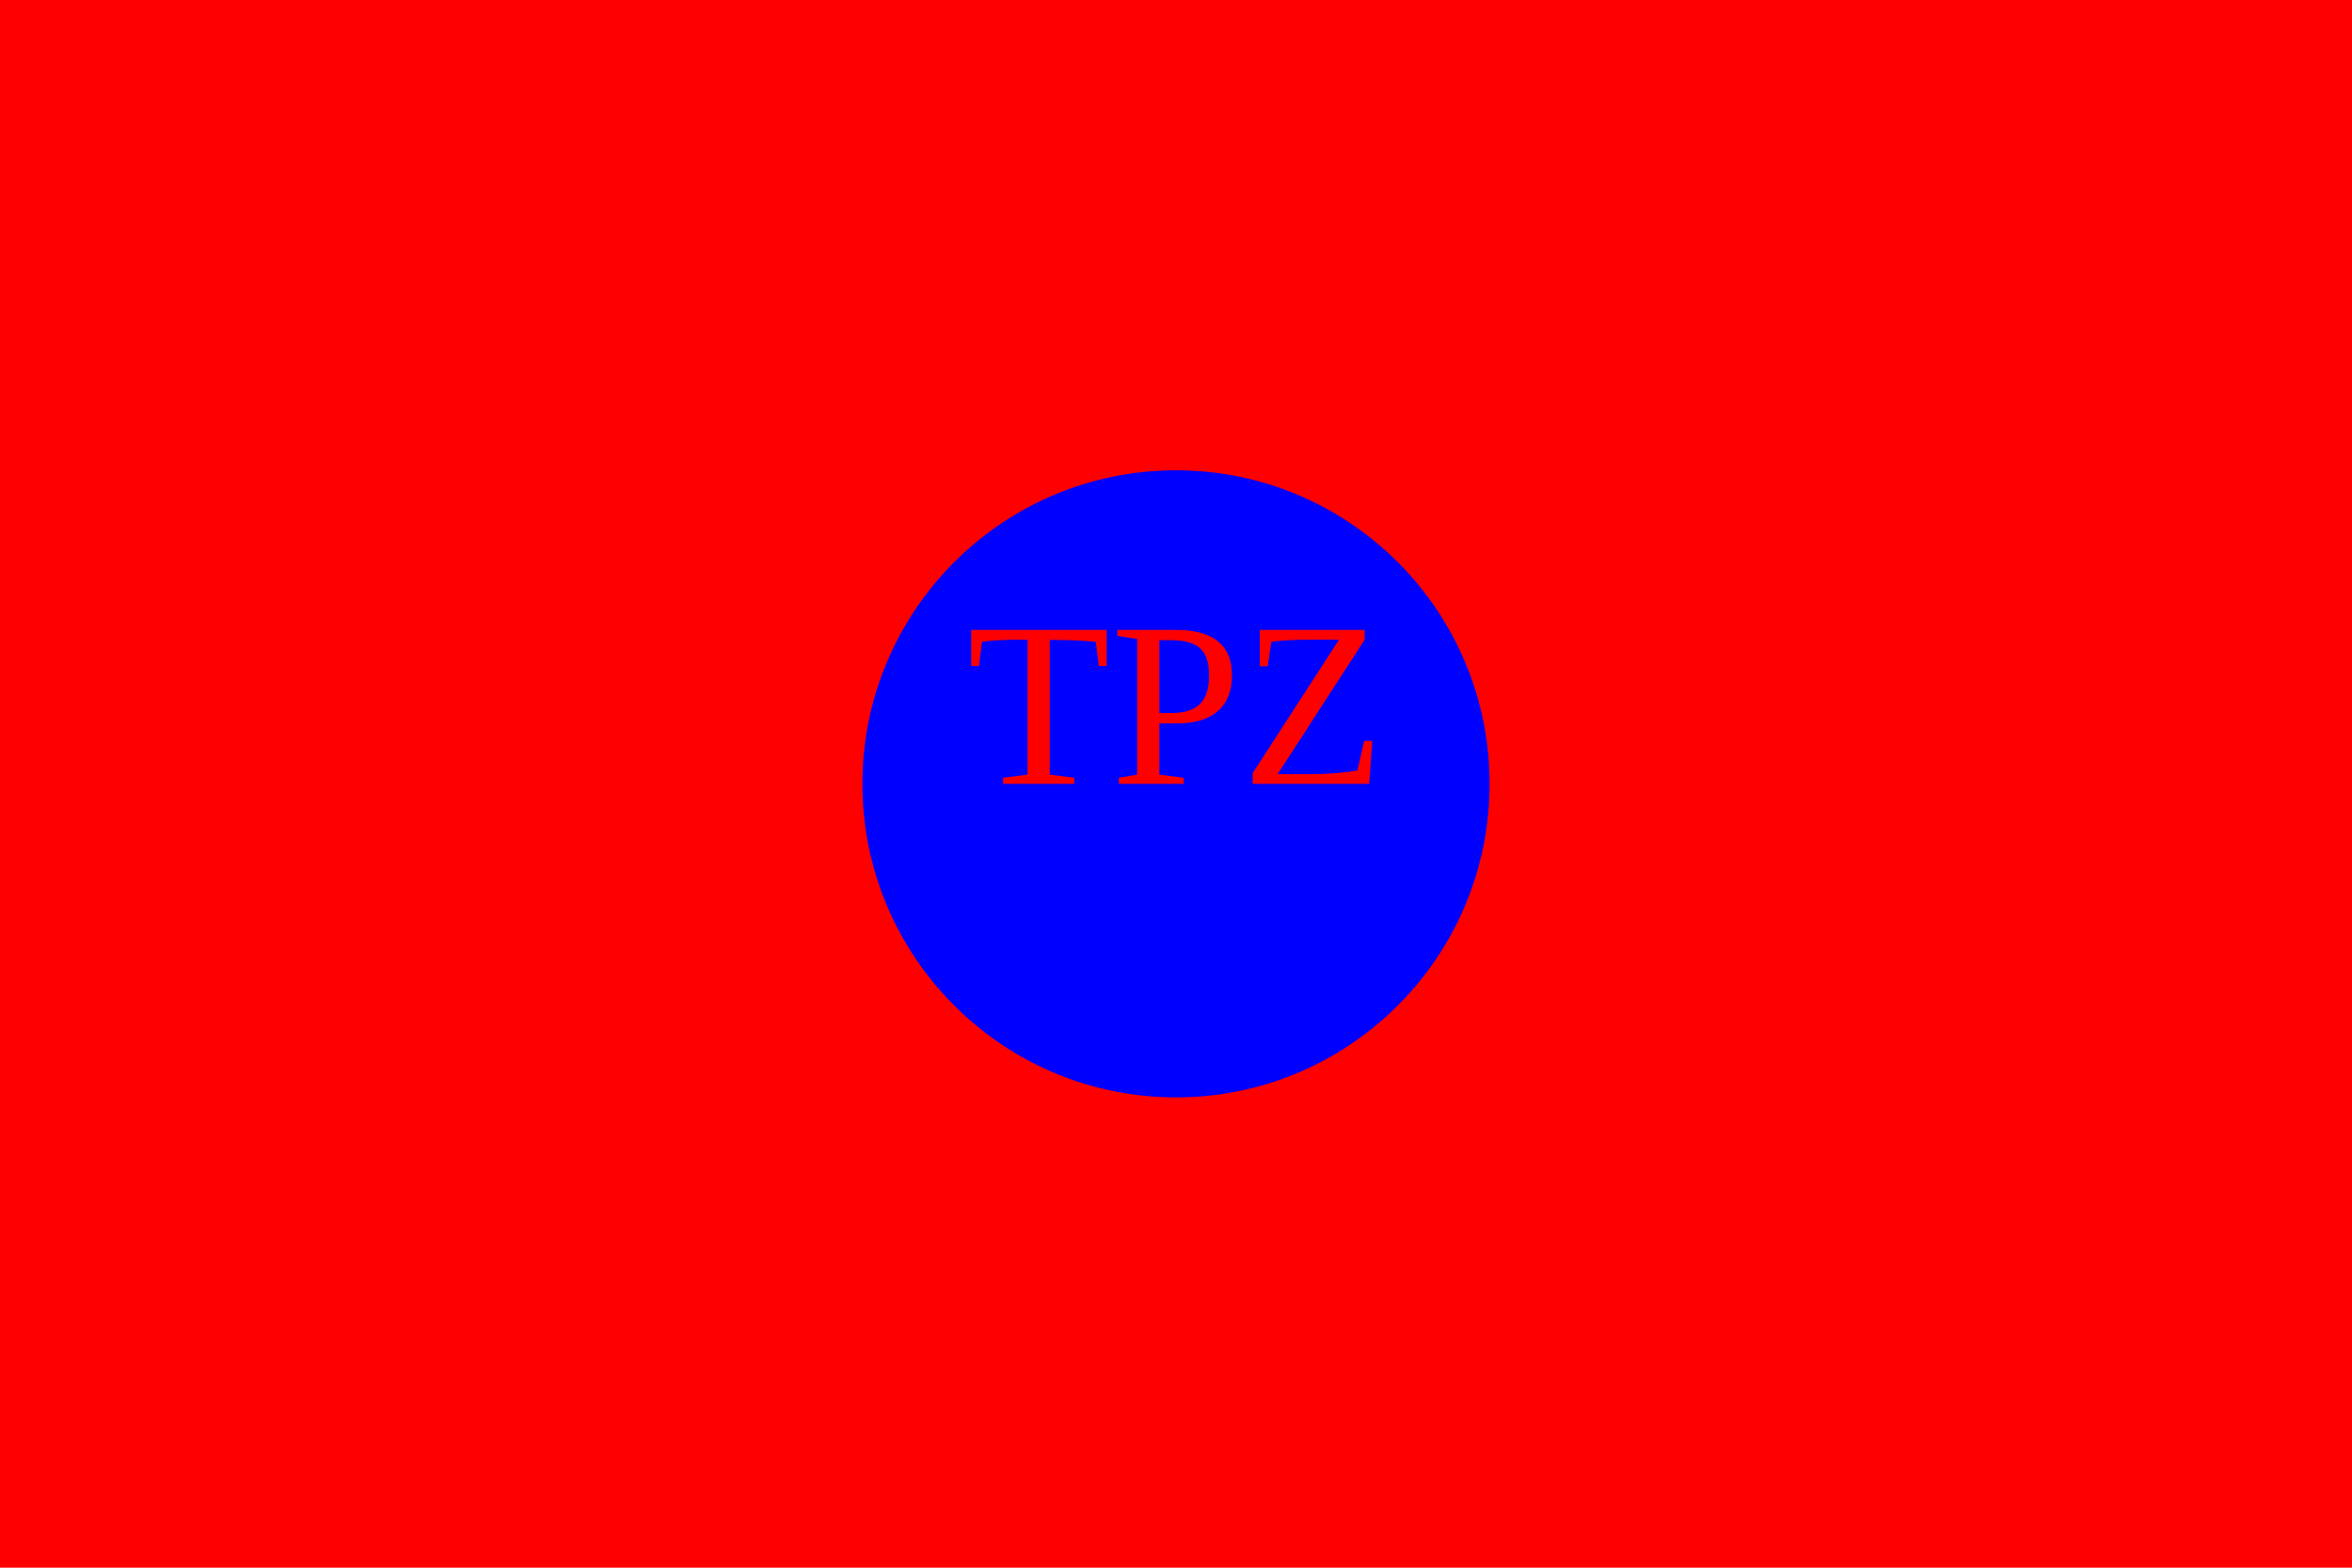
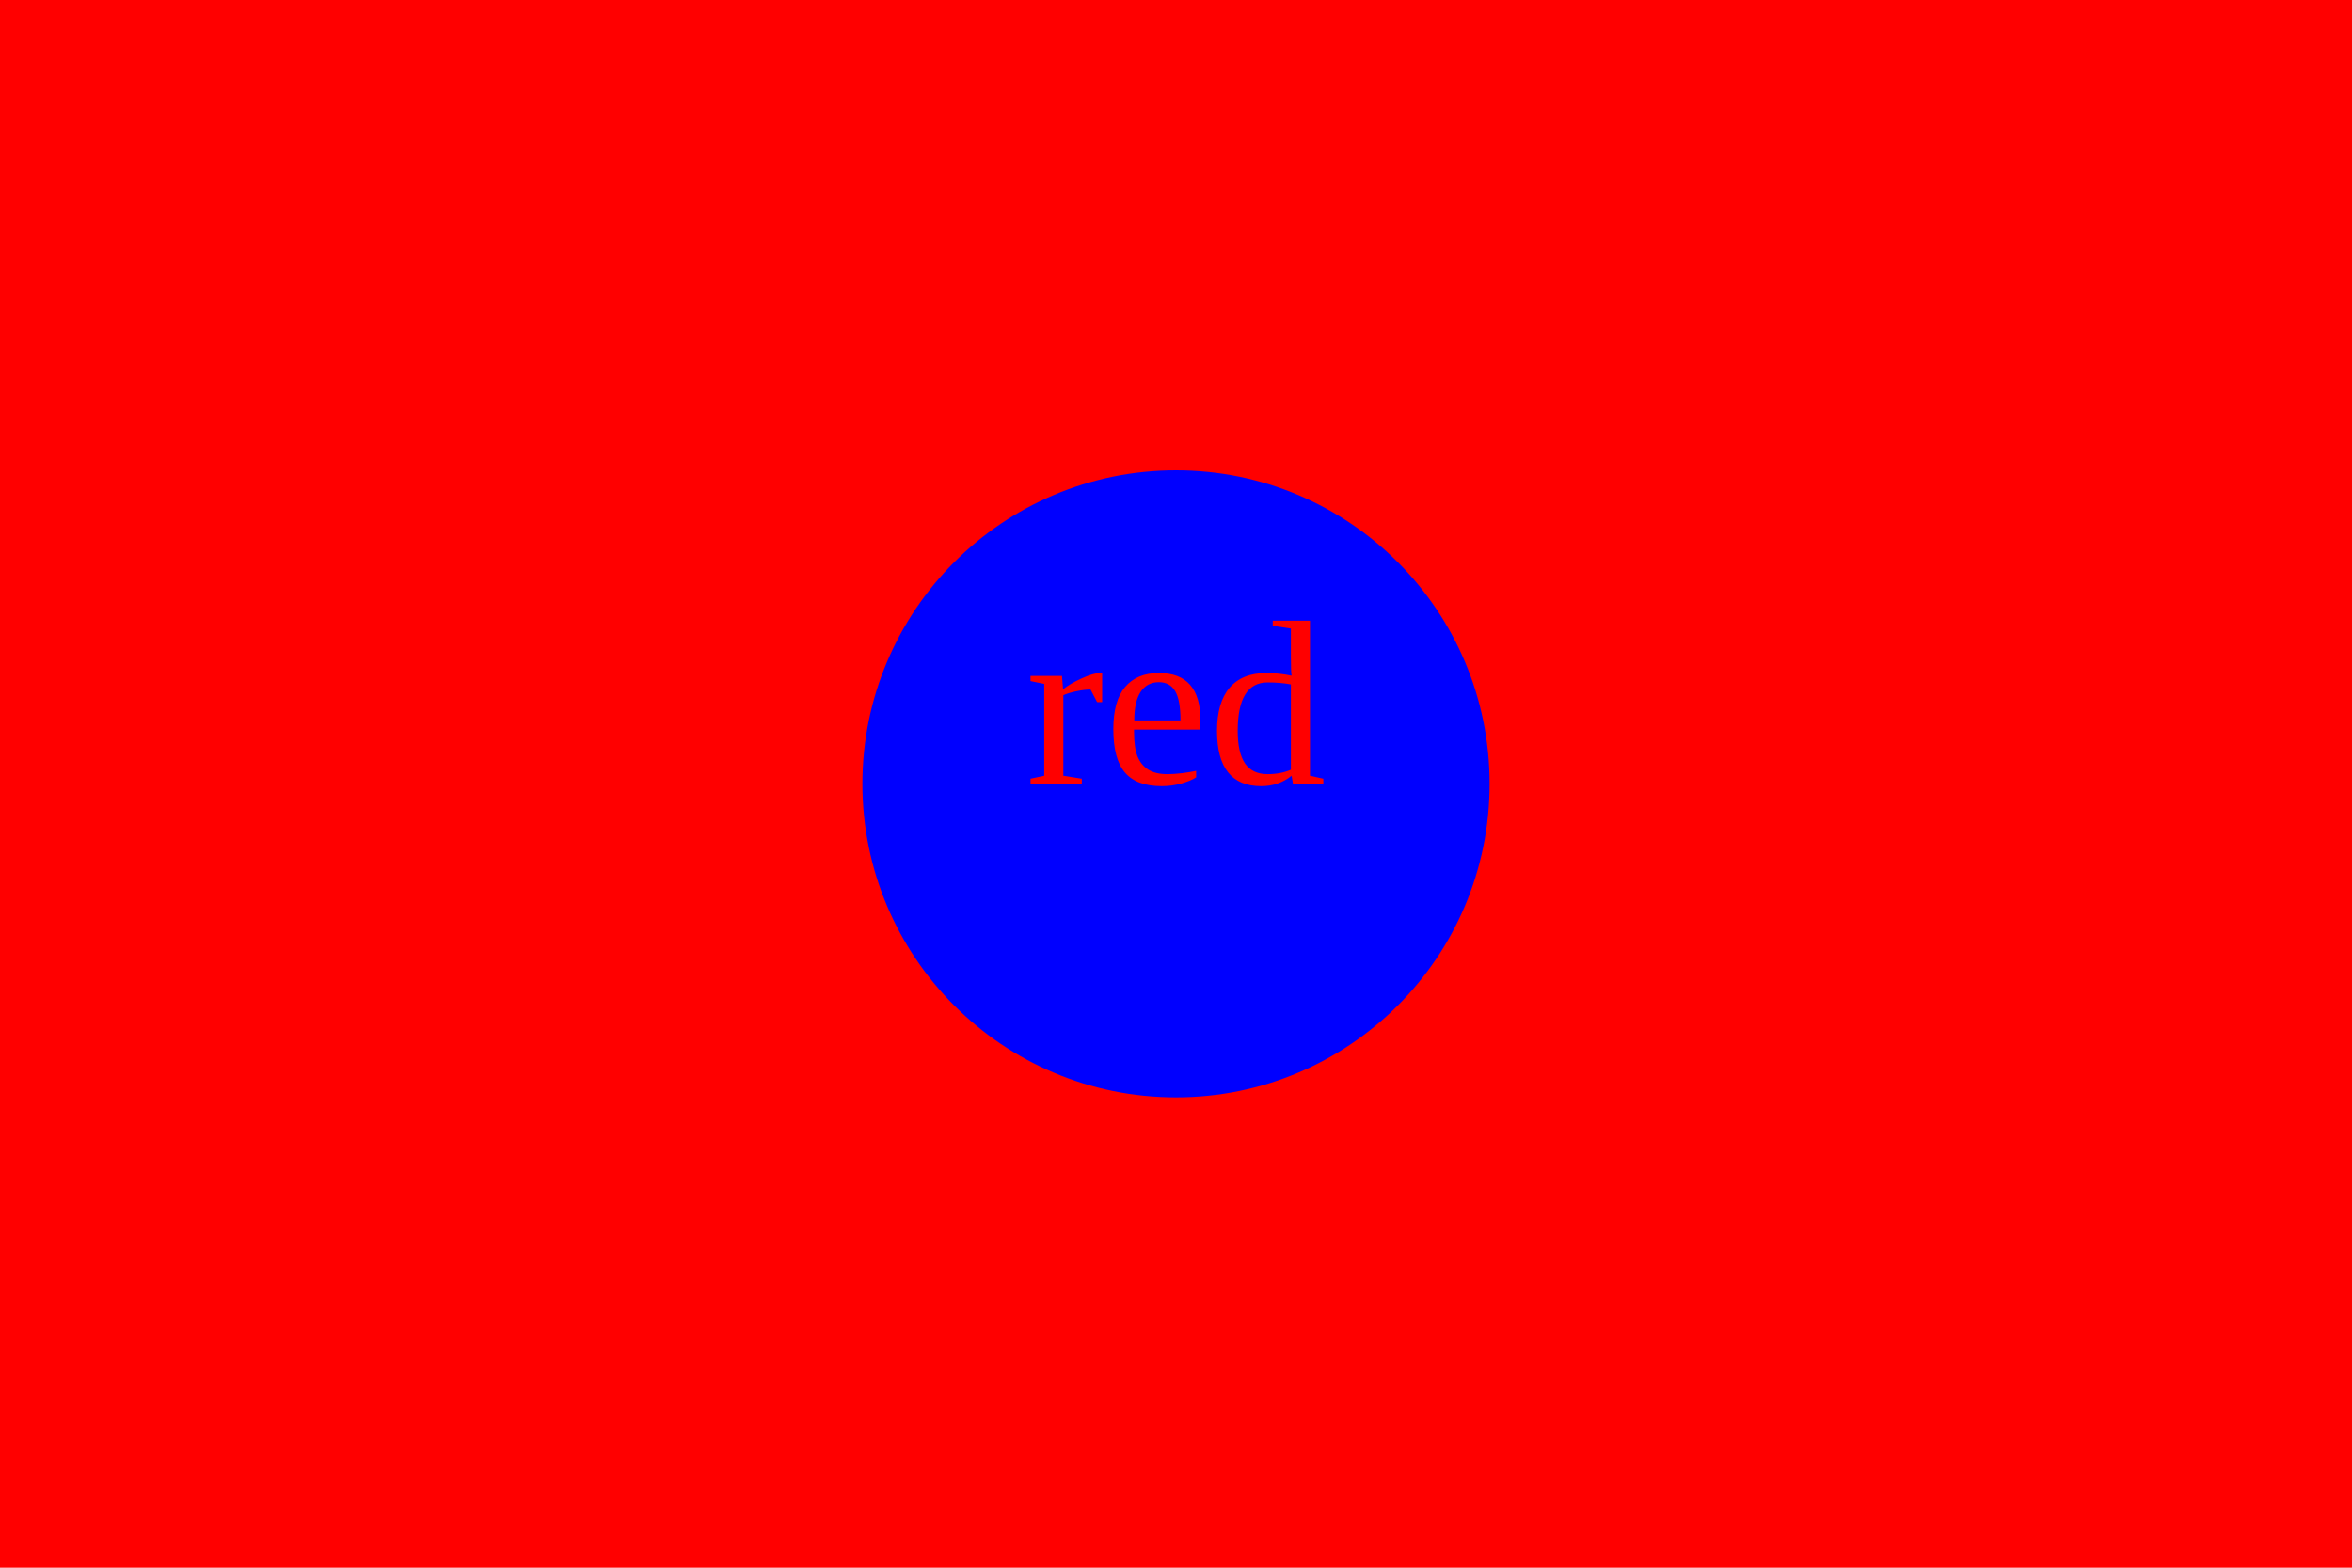
<svg xmlns="http://www.w3.org/2000/svg" version="1.1" width="300" height="200">
  <rect width="100%" height="100%" fill="red" />
  <circle cx="150" cy="100" r="40" fill="blue" />
-   <text x="150" y="100" font-size="30" text-anchor="middle" fill="red">TPZ</text>
+   <text x="150" y="100" font-size="30" text-anchor="middle" fill="red">red</text>
</svg>
